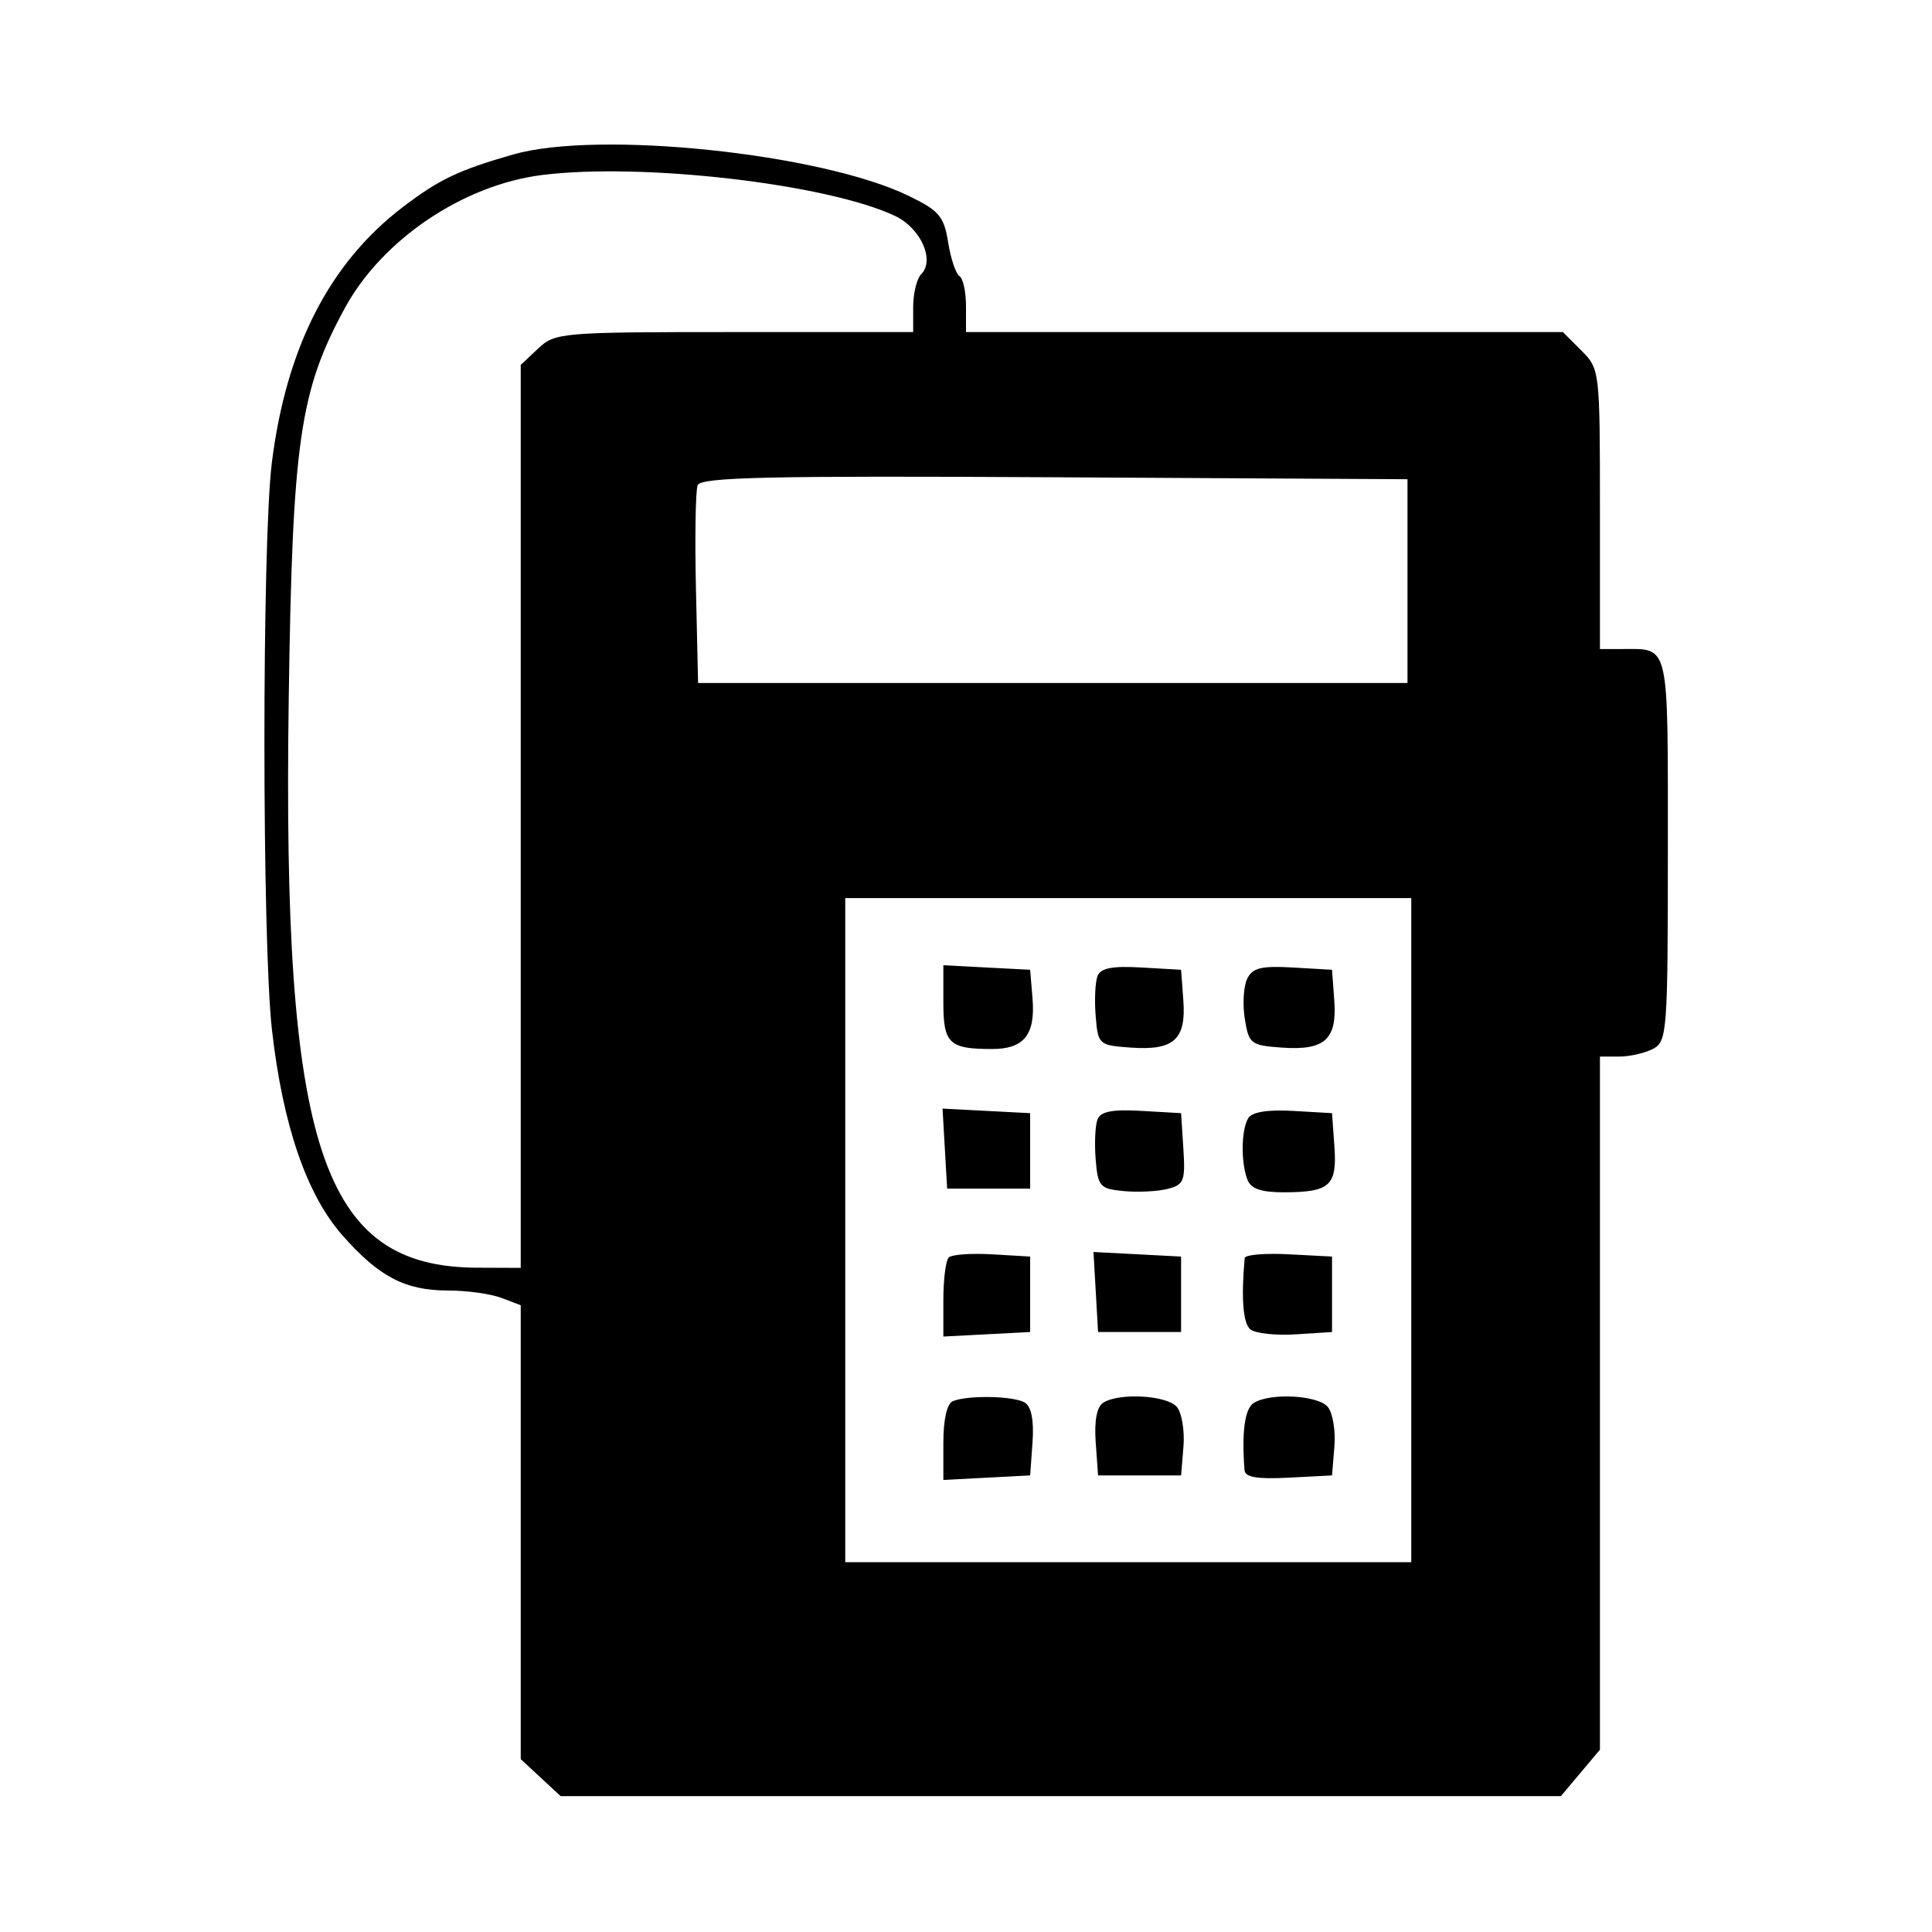
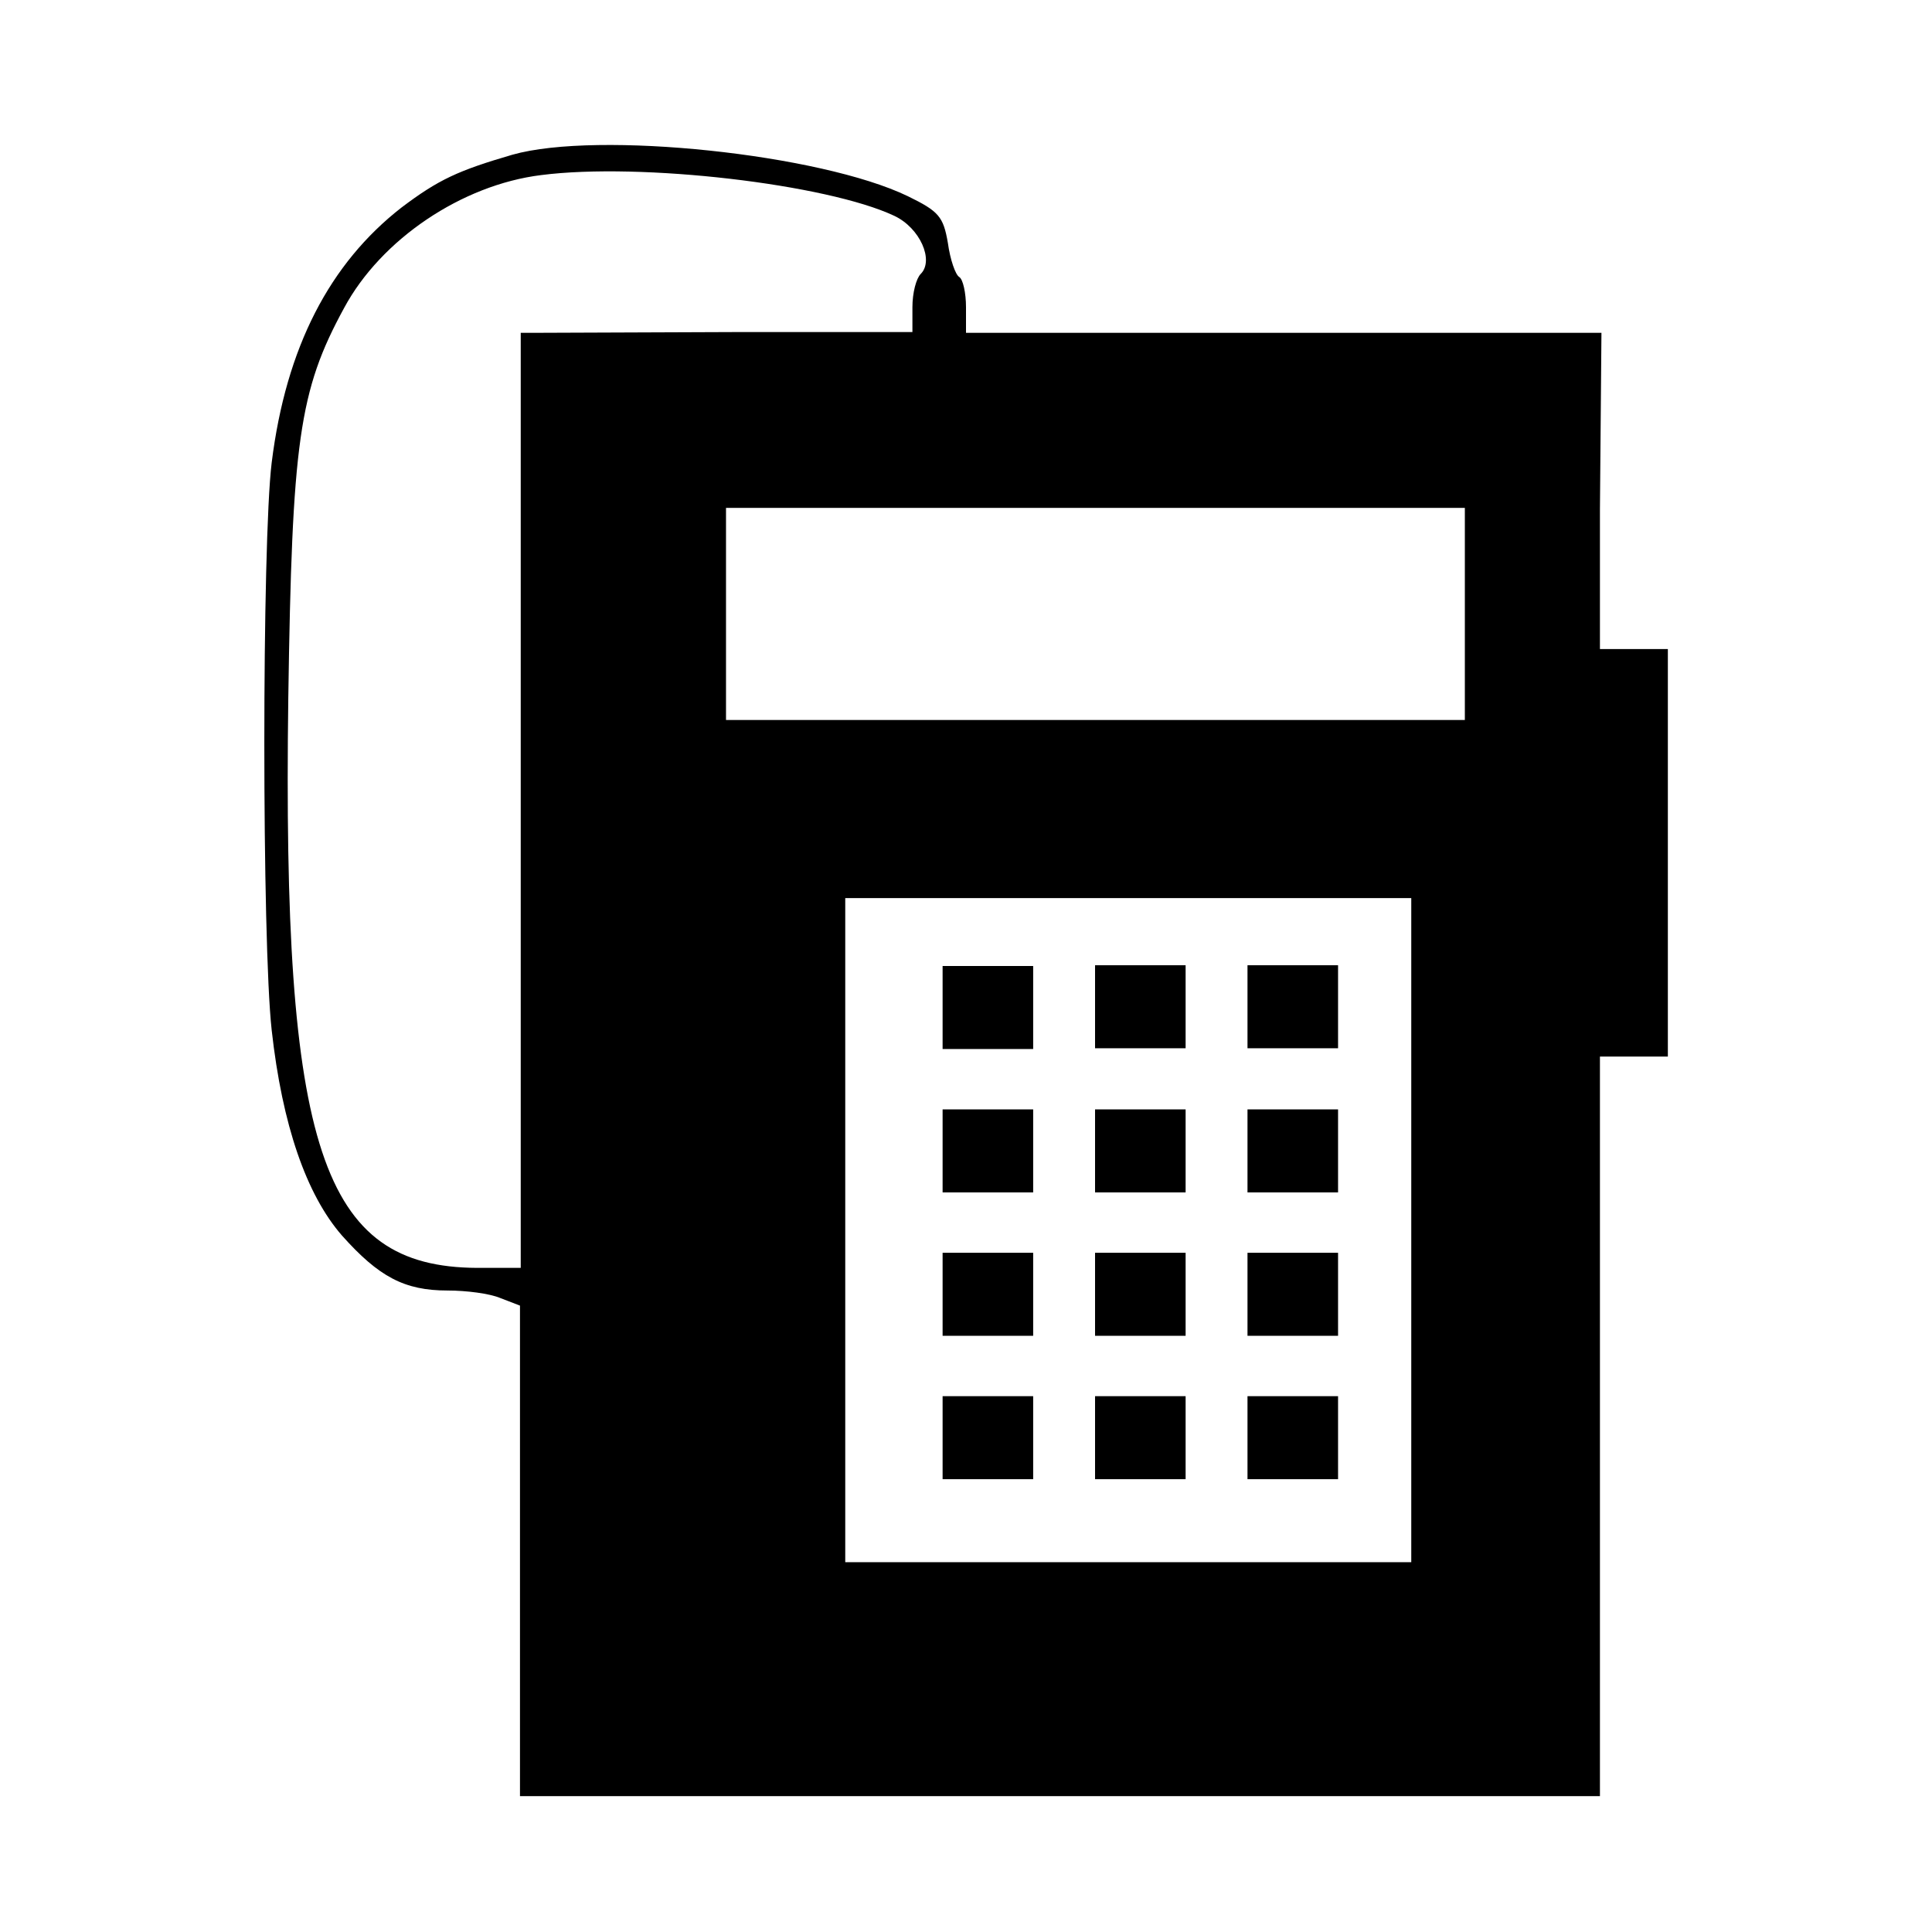
- <svg xmlns="http://www.w3.org/2000/svg" width="256" height="256" viewBox="0 0 256 256" version="1.1">
-   <path d="M 68 20.469 C 60.759 22.545, 58.164 23.783, 53.341 27.466 C 43.660 34.858, 37.936 46.035, 36.024 61.278 C 34.701 71.835, 34.711 124.817, 36.040 136.500 C 37.471 149.093, 40.626 158.293, 45.353 163.664 C 50.213 169.185, 53.685 171, 59.385 171 C 61.852 171, 65.024 171.439, 66.435 171.975 L 69 172.950 69 203.023 L 69 233.095 71.646 235.548 L 74.292 238 140.557 238 L 206.822 238 209.411 234.923 L 212 231.847 212 185.923 L 212 140 214.566 140 C 215.977 140, 218.002 139.534, 219.066 138.965 C 220.900 137.983, 221 136.619, 221 112.572 C 221 84.776, 221.280 86, 214.918 86 L 212 86 212 67.455 C 212 49.098, 211.975 48.884, 209.545 46.455 L 207.091 44 167.545 44 L 128 44 128 40.559 C 128 38.666, 127.609 36.876, 127.131 36.581 C 126.654 36.286, 125.980 34.275, 125.634 32.113 C 125.081 28.655, 124.448 27.911, 120.376 25.940 C 108.752 20.313, 79.283 17.234, 68 20.469 M 71.800 23.193 C 61.343 24.519, 50.631 31.751, 45.696 40.817 C 39.705 51.825, 38.749 58.465, 38.260 92.500 C 37.402 152.181, 42.607 167.899, 63.250 167.978 L 69 168 69 108.174 L 69 48.349 71.314 46.174 C 73.556 44.068, 74.372 44, 97.314 44 L 121 44 121 40.700 C 121 38.885, 121.475 36.925, 122.055 36.345 C 123.912 34.488, 122.013 30.234, 118.605 28.617 C 109.654 24.369, 85.030 21.516, 71.800 23.193 M 92.440 64.296 C 92.162 65.019, 92.062 71.211, 92.218 78.055 L 92.500 90.500 139.500 90.500 L 186.500 90.500 186.500 77 L 186.500 63.500 139.722 63.240 C 101.799 63.029, 92.849 63.229, 92.440 64.296 M 112 163 L 112 207 149.500 207 L 187 207 187 163 L 187 119 149.500 119 L 112 119 112 163 M 125 132.843 C 125 138.275, 125.760 139, 131.459 139 C 135.684 139, 137.208 137.098, 136.815 132.320 L 136.500 128.500 130.750 128.200 L 125 127.900 125 132.843 M 145.422 129.342 C 145.117 130.138, 145.009 132.524, 145.183 134.645 C 145.493 138.419, 145.591 138.507, 149.824 138.811 C 155.527 139.221, 157.178 137.748, 156.800 132.586 L 156.500 128.500 151.239 128.197 C 147.361 127.974, 145.832 128.275, 145.422 129.342 M 165.254 129.700 C 164.775 130.690, 164.635 133.075, 164.942 135 C 165.470 138.311, 165.734 138.517, 169.824 138.811 C 175.527 139.221, 177.178 137.748, 176.800 132.586 L 176.500 128.500 171.312 128.200 C 167.118 127.957, 165.957 128.245, 165.254 129.700 M 125.196 152.198 L 125.500 157.500 131 157.500 L 136.500 157.500 136.500 152.500 L 136.500 147.500 130.696 147.198 L 124.892 146.897 125.196 152.198 M 145.422 148.342 C 145.117 149.138, 145.009 151.524, 145.183 153.645 C 145.477 157.222, 145.745 157.523, 148.888 157.824 C 150.752 158.002, 153.364 157.875, 154.692 157.541 C 156.878 156.993, 157.078 156.488, 156.803 152.218 L 156.500 147.500 151.239 147.197 C 147.361 146.974, 145.832 147.275, 145.422 148.342 M 165.408 148.150 C 164.467 149.672, 164.403 154.001, 165.287 156.305 C 165.760 157.537, 167.107 157.996, 170.219 157.985 C 176.237 157.963, 177.186 157.088, 176.815 151.901 L 176.500 147.500 171.339 147.201 C 168.007 147.008, 165.906 147.344, 165.408 148.150 M 125.712 166.622 C 125.320 167.013, 125 169.531, 125 172.217 L 125 177.100 130.750 176.800 L 136.500 176.500 136.500 171.500 L 136.500 166.500 131.462 166.205 C 128.690 166.043, 126.103 166.230, 125.712 166.622 M 145.196 171.198 L 145.500 176.500 151 176.500 L 156.500 176.500 156.500 171.500 L 156.500 166.500 150.696 166.198 L 144.892 165.897 145.196 171.198 M 164.928 166.700 C 164.447 172.017, 164.709 175.346, 165.672 176.144 C 166.317 176.679, 169.017 176.977, 171.672 176.808 L 176.500 176.500 176.500 171.500 L 176.500 166.500 170.750 166.200 C 167.588 166.035, 164.967 166.260, 164.928 166.700 M 126.250 185.662 C 125.485 185.971, 125 188.096, 125 191.133 L 125 196.100 130.750 195.800 L 136.500 195.500 136.815 191.099 C 137.018 188.255, 136.665 186.403, 135.815 185.864 C 134.399 184.967, 128.294 184.837, 126.250 185.662 M 146.185 185.864 C 145.335 186.403, 144.982 188.255, 145.185 191.099 L 145.500 195.500 151 195.500 L 156.500 195.500 156.815 191.680 C 156.988 189.579, 156.595 187.217, 155.942 186.430 C 154.656 184.881, 148.316 184.513, 146.185 185.864 M 166.123 185.903 C 164.940 186.652, 164.520 189.712, 164.902 194.800 C 164.973 195.742, 166.581 196.017, 170.750 195.800 L 176.500 195.500 176.815 191.680 C 176.988 189.579, 176.595 187.217, 175.942 186.430 C 174.639 184.860, 168.306 184.520, 166.123 185.903" stroke="none" fill-rule="evenodd" />
+ <svg xmlns="http://www.w3.org/2000/svg" version="1.1" id="Слой_1" x="0px" y="0px" viewBox="0 0 256 256" style="enable-background:new 0 0 256 256;" xml:space="preserve">
+   <path d="M212,86V67.5l0.2-23.4l-5.1,0h-39.5H128v-3.4c0-1.9-0.4-3.7-0.9-4c-0.5-0.3-1.2-2.3-1.5-4.5c-0.6-3.5-1.2-4.2-5.3-6.2  c-11.6-5.6-41.1-8.7-52.4-5.5c-7.2,2.1-9.8,3.3-14.7,7C43.7,34.9,37.9,46,36,61.3c-1.3,10.6-1.3,63.5,0,75.2  c1.4,12.6,4.6,21.8,9.3,27.2c4.9,5.5,8.3,7.3,14,7.3c2.5,0,5.6,0.4,7,1l2.6,1V203v35h2.7h2.6h66.3h66.3h2.6h2.6v-52.1V140h2.6l6.4,0  v-27.4V86H212z M71.2,44.1H69v64V168l-5.8,0c-20.6-0.1-25.8-15.8-25-75.5c0.5-34,1.4-40.7,7.4-51.7c4.9-9.1,15.6-16.3,26.1-17.6  c13.2-1.7,37.9,1.2,46.8,5.4c3.4,1.6,5.3,5.9,3.5,7.7c-0.6,0.6-1.1,2.5-1.1,4.4V44H97.3L71.2,44.1z M187,163v44h-37.5H112v-44v-44  h37.5H187V163z M194.1,95.4H96.2V67.3h97.9V95.4z" />
+   <rect x="124.9" y="128" width="12" height="11" />
+   <rect x="145.1" y="127.9" width="12" height="11" />
+   <rect x="124.9" y="147" width="12" height="11" />
+   <rect x="124.9" y="166" width="12" height="11" />
+   <rect x="124.9" y="185" width="12" height="11" />
+   <rect x="165.3" y="127.9" width="12" height="11" />
+   <rect x="165.3" y="147" width="12" height="11" />
+   <rect x="165.3" y="166" width="12" height="11" />
+   <rect x="165.3" y="185" width="12" height="11" />
+   <rect x="145.1" y="147" width="12" height="11" />
+   <rect x="145.1" y="166" width="12" height="11" />
+   <rect x="145.1" y="185" width="12" height="11" />
</svg>
